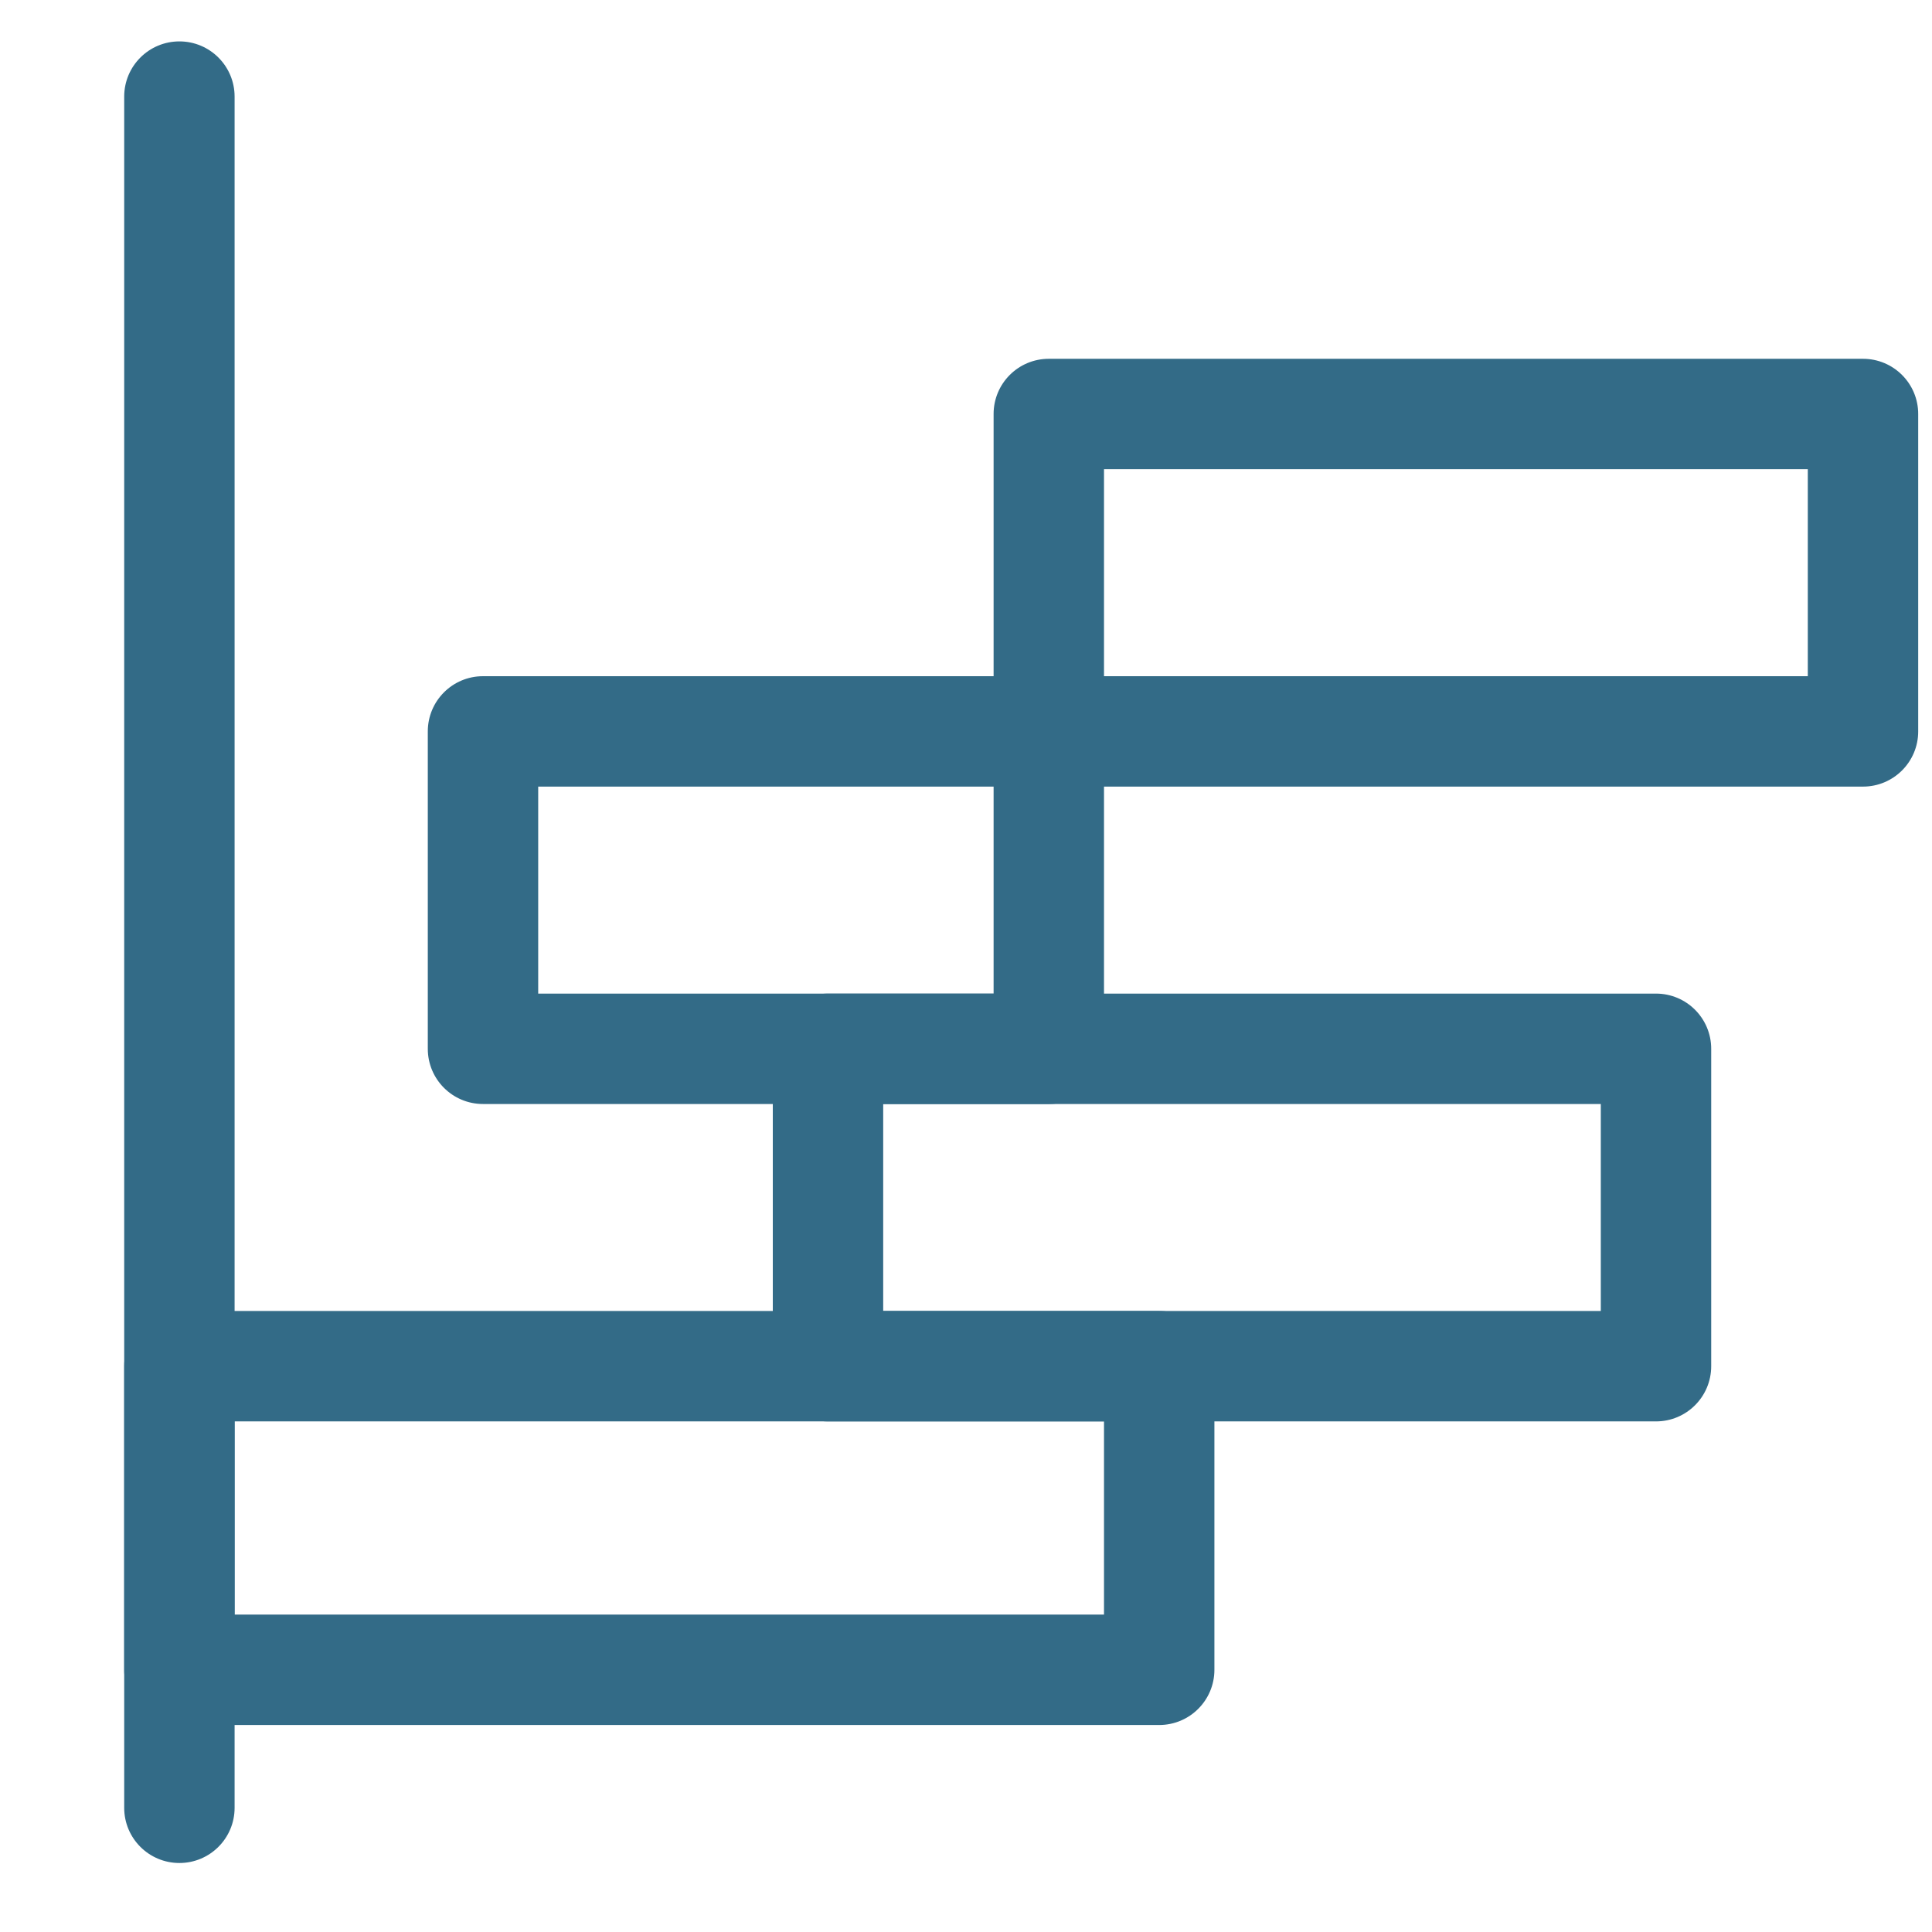
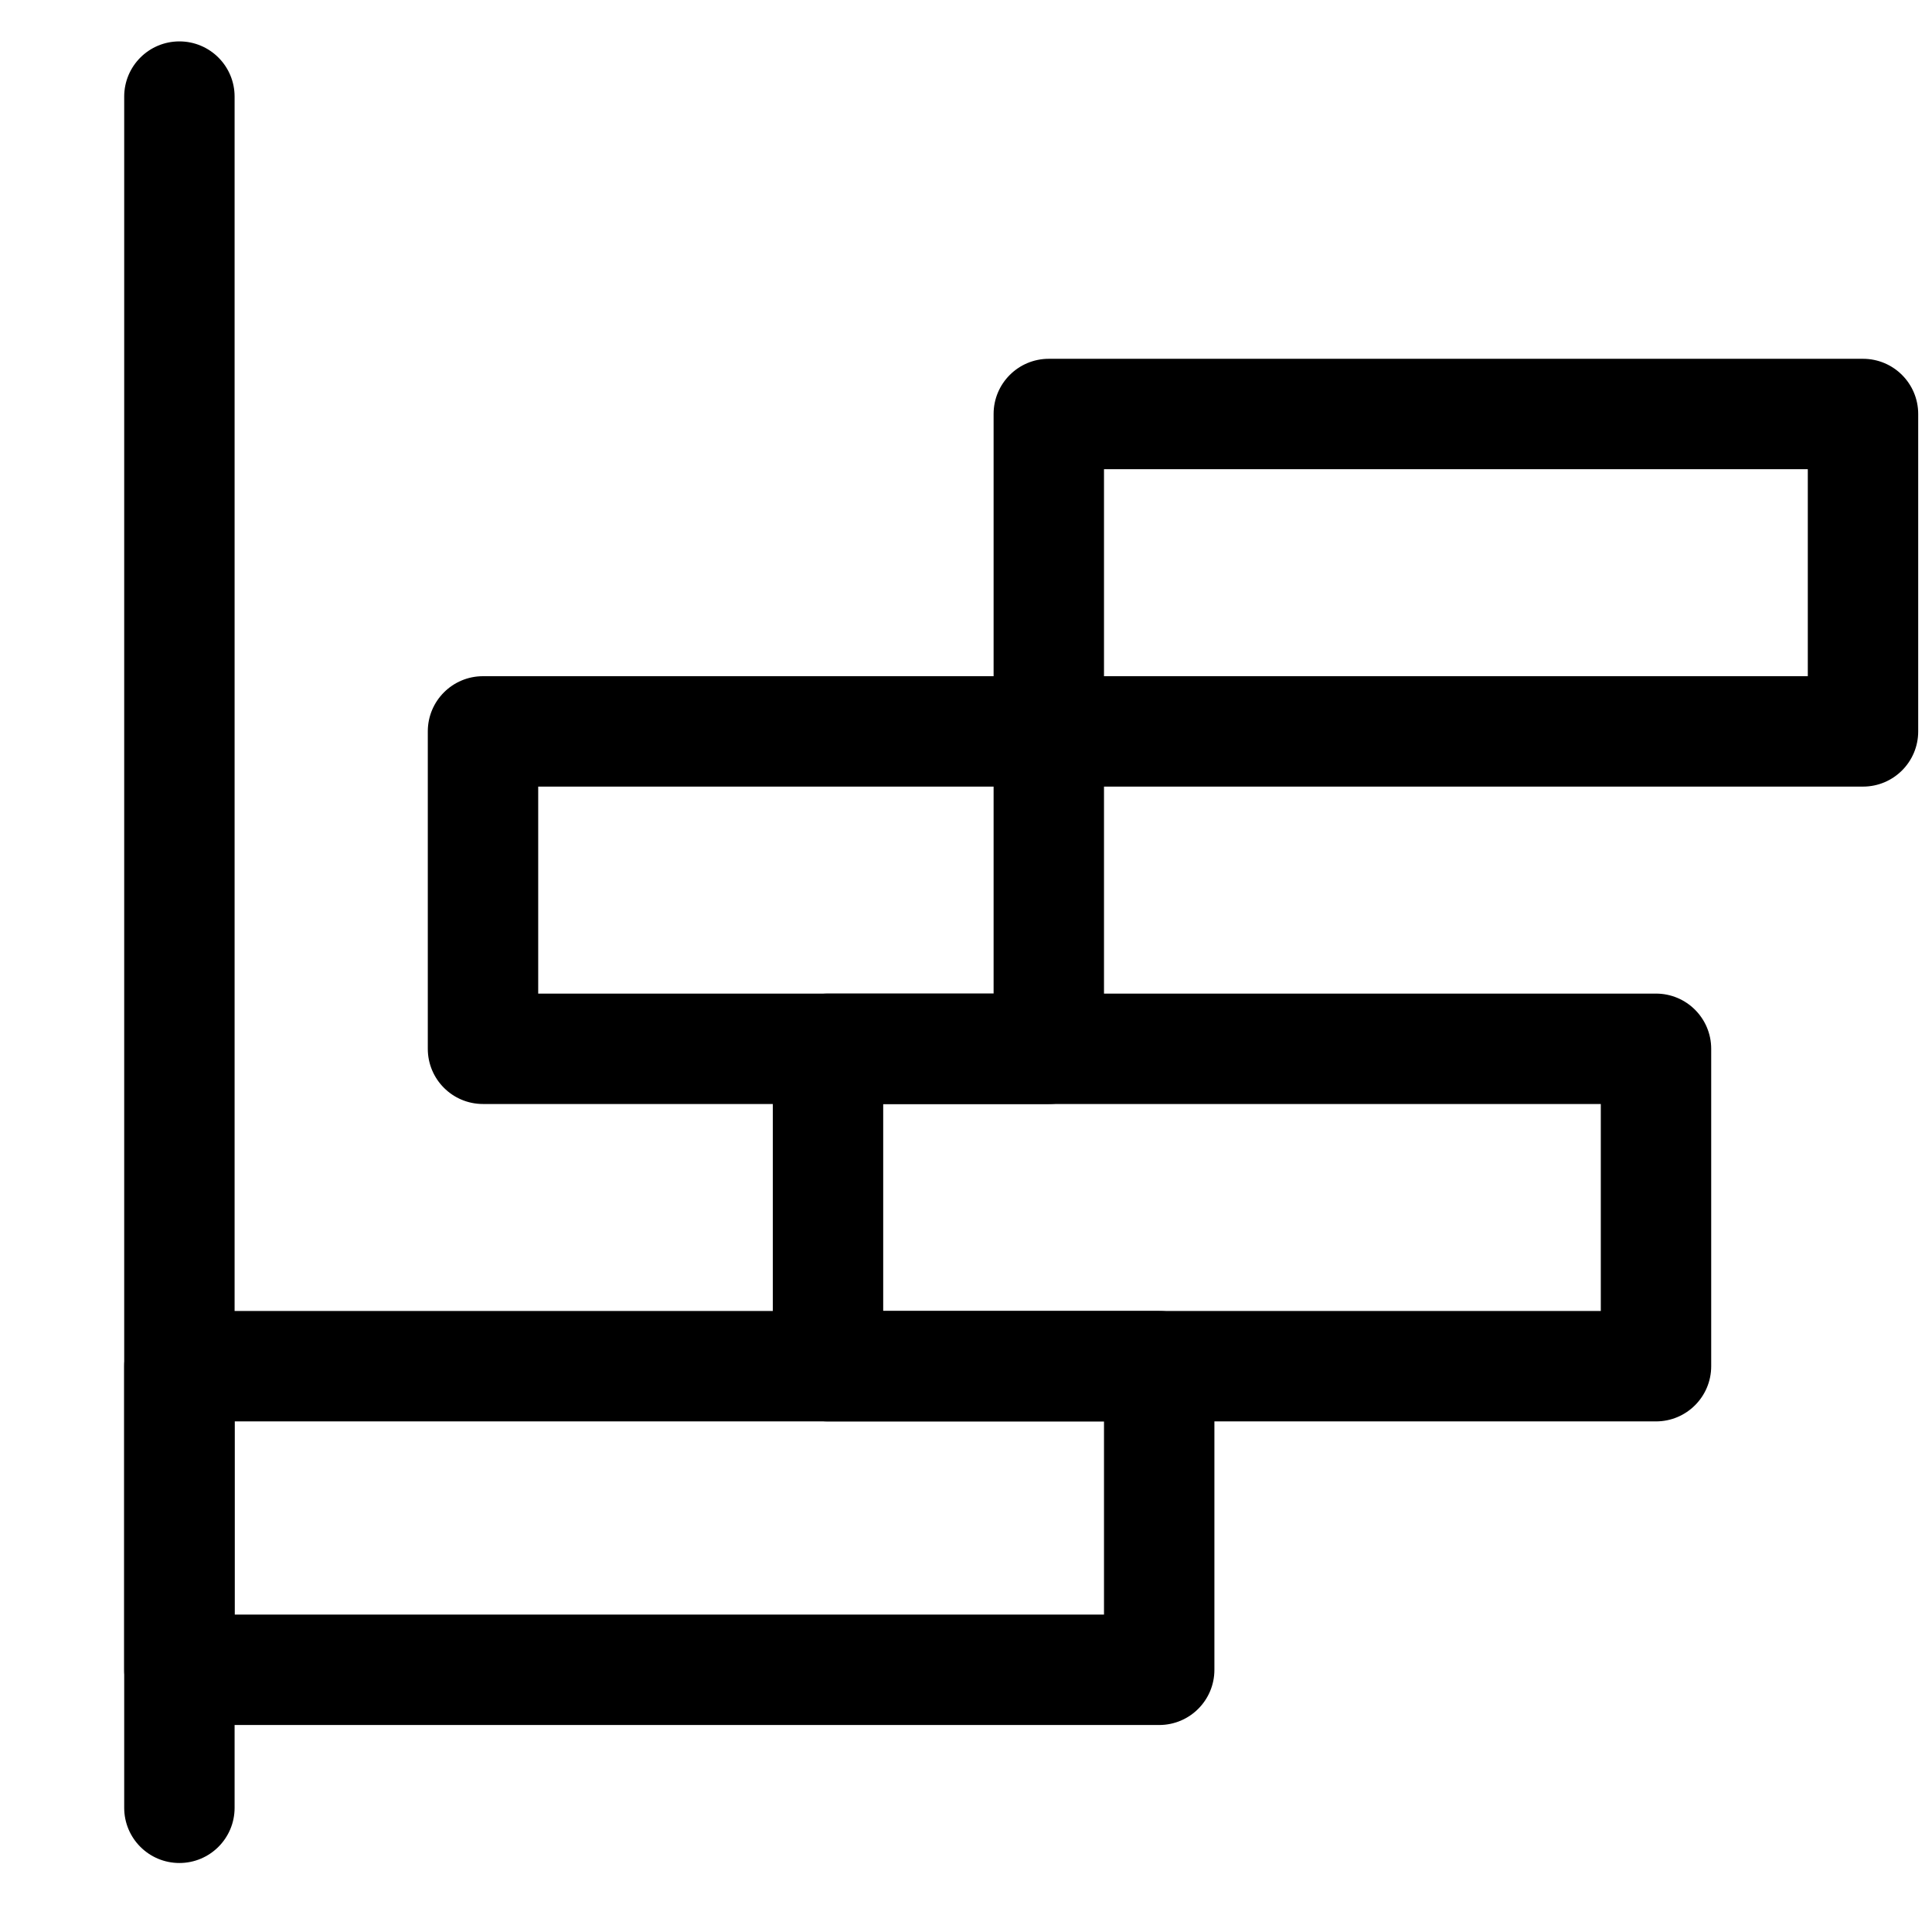
<svg xmlns="http://www.w3.org/2000/svg" width="14" height="14" viewBox="0 0 14 14" fill="none">
-   <path d="M0.9 9.9C0.9 9.679 1.079 9.5 1.3 9.5H8.4C8.621 9.5 8.8 9.679 8.8 9.9V12.1C8.8 12.321 8.621 12.5 8.4 12.5H1.3C1.079 12.5 0.9 12.321 0.9 12.1V9.9ZM1.7 10.3V11.7H8V10.3H1.7Z" fill="#336B87" />
-   <path d="M1.3 0.3C1.521 0.3 1.7 0.479 1.7 0.7V13.1C1.7 13.321 1.521 13.5 1.3 13.5C1.079 13.5 0.9 13.321 0.9 13.1V0.7C0.9 0.479 1.079 0.3 1.3 0.3Z" fill="#336B87" />
-   <path d="M5.6 7.6C5.6 7.379 5.779 7.2 6 7.2H12C12.221 7.2 12.4 7.379 12.4 7.6V9.9C12.4 10.121 12.221 10.3 12 10.3H6C5.779 10.3 5.6 10.121 5.6 9.9V7.6ZM6.4 8V9.5H11.6V8H6.4Z" fill="#336B87" />
-   <path d="M3.1 5.3C3.1 5.079 3.279 4.9 3.5 4.9H7.6C7.821 4.9 8 5.079 8 5.3V7.6C8 7.821 7.821 8 7.6 8H3.5C3.279 8 3.1 7.821 3.1 7.6V5.3ZM3.9 5.7V7.2H7.2V5.7H3.9Z" fill="#336B87" />
-   <path d="M7.2 3C7.2 2.779 7.379 2.6 7.6 2.6H13.5C13.721 2.6 13.9 2.779 13.9 3V5.3C13.9 5.521 13.721 5.7 13.5 5.7H7.6C7.379 5.7 7.2 5.521 7.2 5.3V3ZM8 3.4V4.9H13.1V3.4H8Z" fill="#336B87" />
+   <path d="M0.9 9.9C0.9 9.679 1.079 9.5 1.3 9.5H8.4C8.621 9.5 8.8 9.679 8.8 9.9V12.1C8.8 12.321 8.621 12.5 8.4 12.5H1.3C1.079 12.5 0.9 12.321 0.9 12.1V9.9ZM1.7 10.3V11.7H8V10.3H1.7Z" fill="black" />
+   <path d="M1.3 0.3C1.521 0.3 1.7 0.479 1.7 0.7V13.1C1.7 13.321 1.521 13.5 1.3 13.5C1.079 13.5 0.9 13.321 0.9 13.1V0.7C0.9 0.479 1.079 0.3 1.3 0.3Z" fill="black" />
+   <path d="M5.6 7.6C5.6 7.379 5.779 7.2 6 7.2H12C12.221 7.2 12.4 7.379 12.4 7.6V9.9C12.4 10.121 12.221 10.3 12 10.3H6C5.779 10.3 5.6 10.121 5.6 9.9V7.6ZM6.4 8V9.5H11.6V8H6.4Z" fill="black" />
+   <path d="M3.1 5.3C3.1 5.079 3.279 4.9 3.5 4.9H7.6C7.821 4.9 8 5.079 8 5.3V7.6C8 7.821 7.821 8 7.6 8H3.5C3.279 8 3.1 7.821 3.1 7.6V5.3ZM3.9 5.7V7.2H7.2V5.7H3.9Z" fill="black" />
+   <path d="M7.2 3C7.2 2.779 7.379 2.6 7.6 2.6H13.5C13.721 2.6 13.9 2.779 13.9 3V5.3C13.9 5.521 13.721 5.7 13.5 5.7H7.6C7.379 5.7 7.2 5.521 7.2 5.3V3ZM8 3.4V4.9H13.1V3.4H8Z" fill="black" />
</svg>
